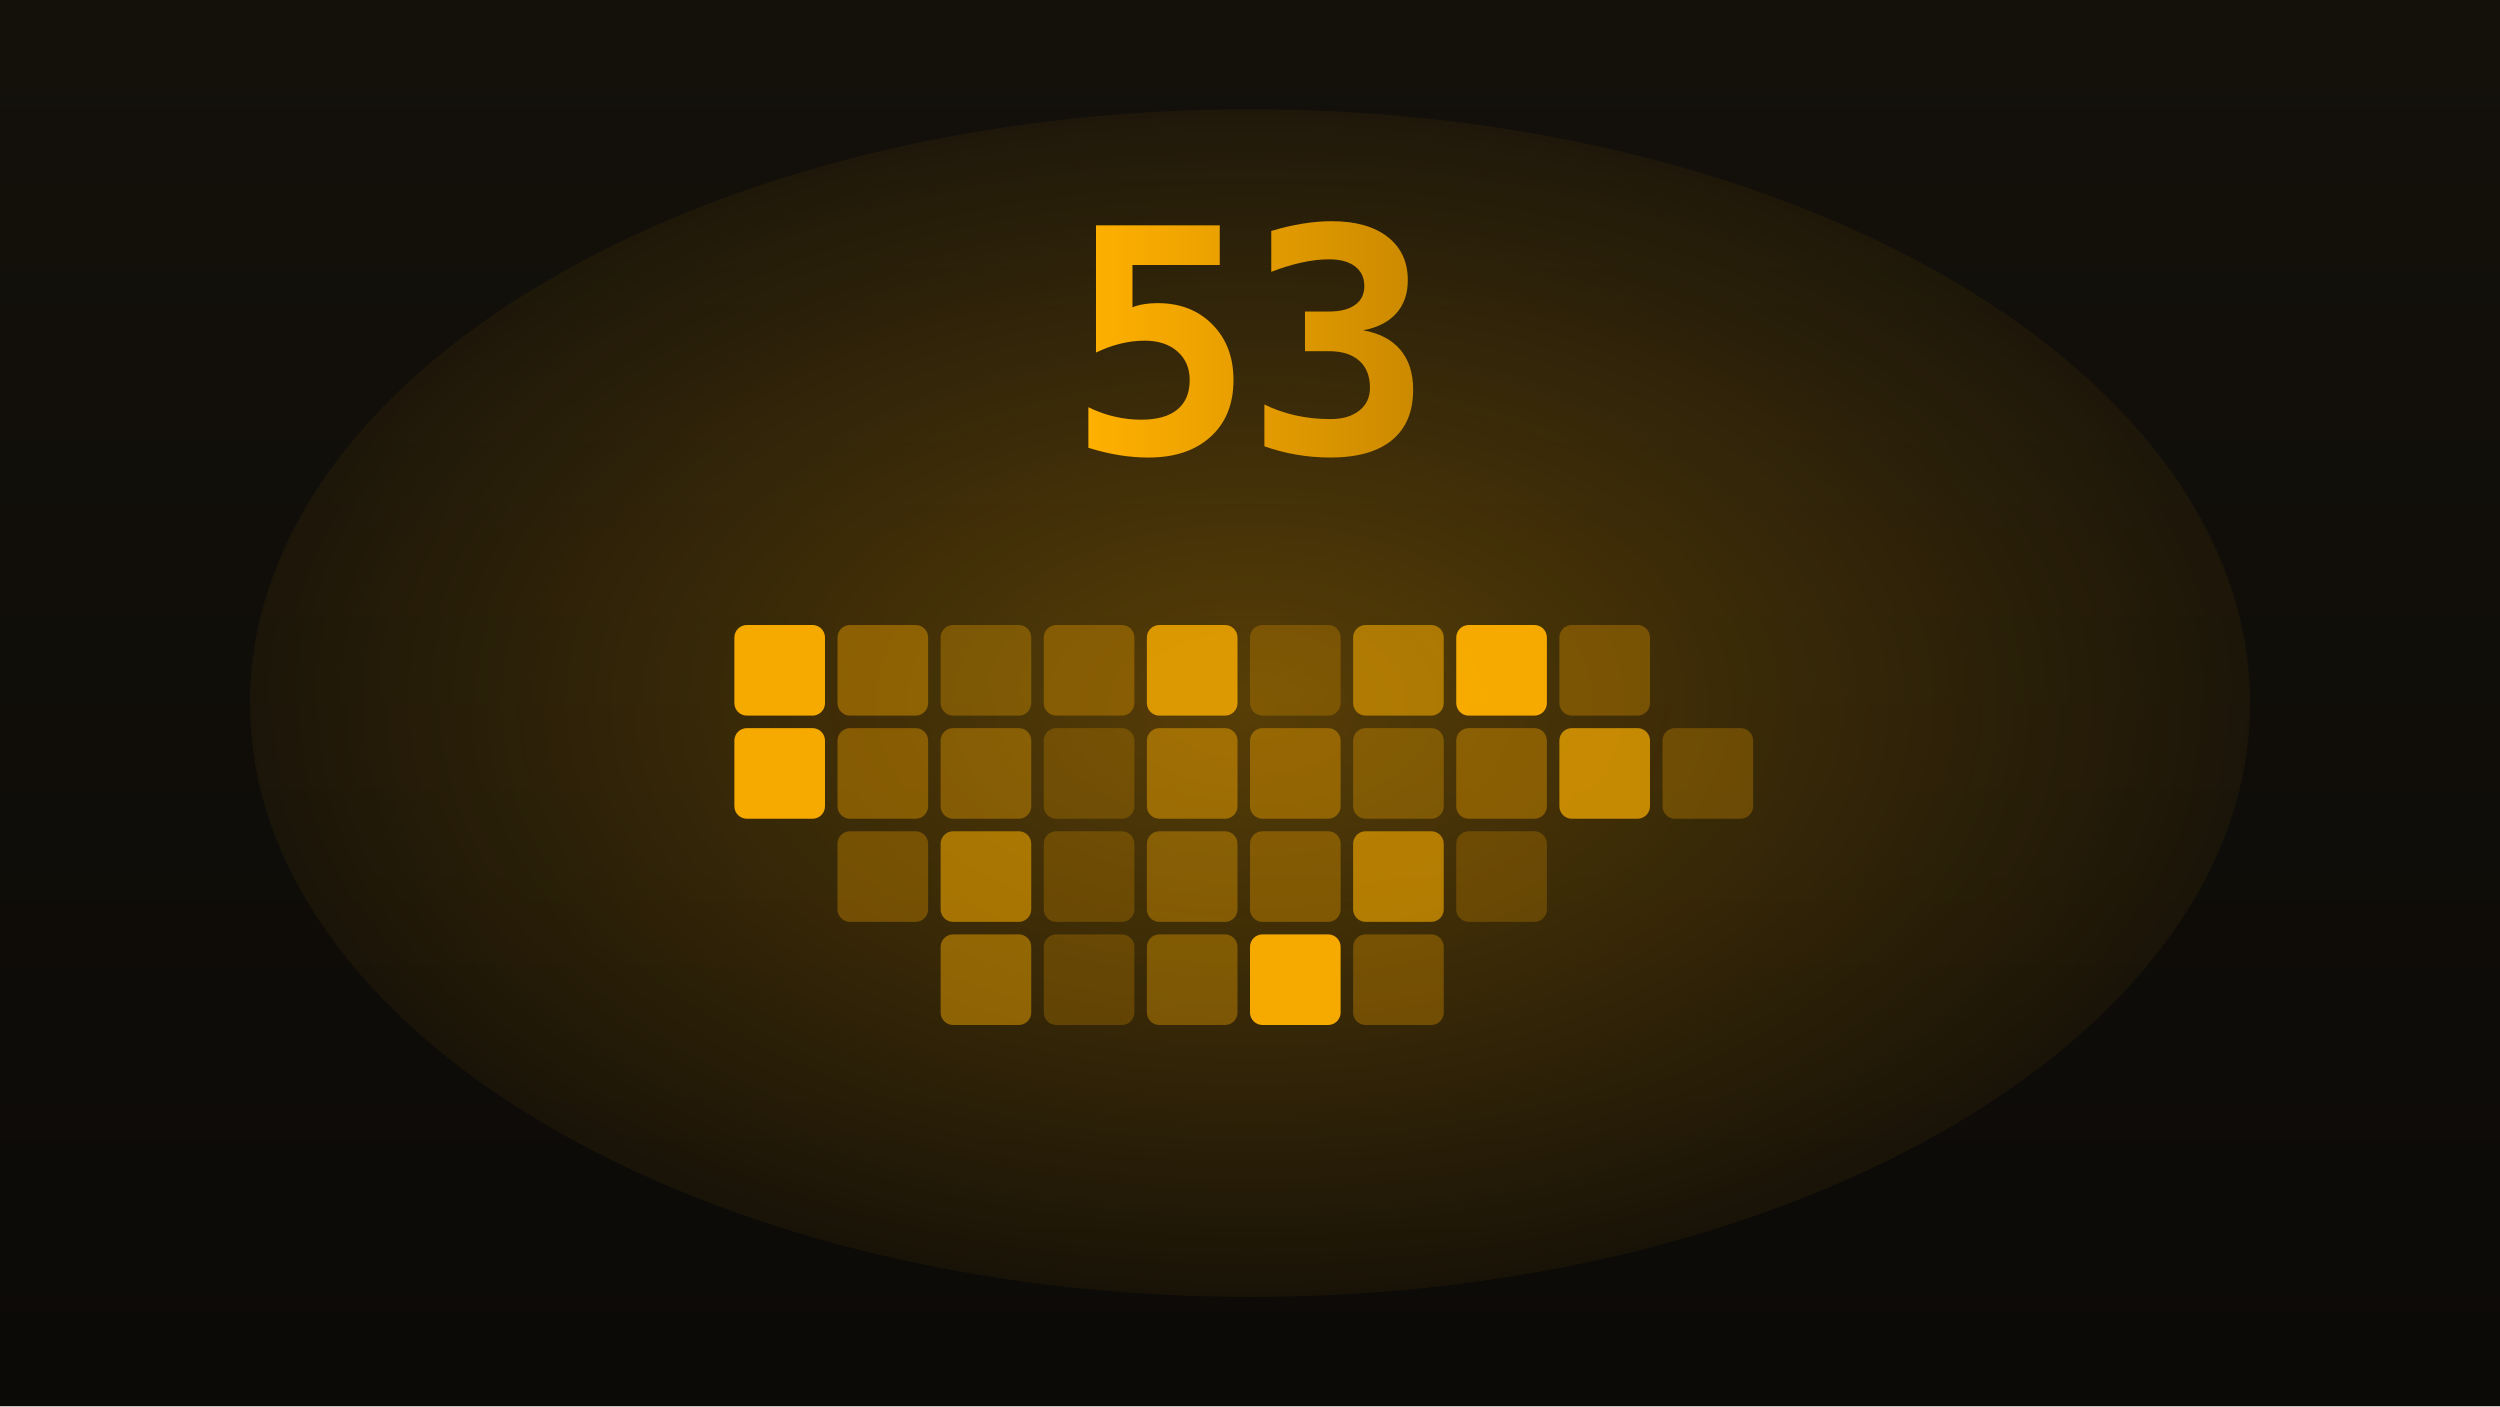
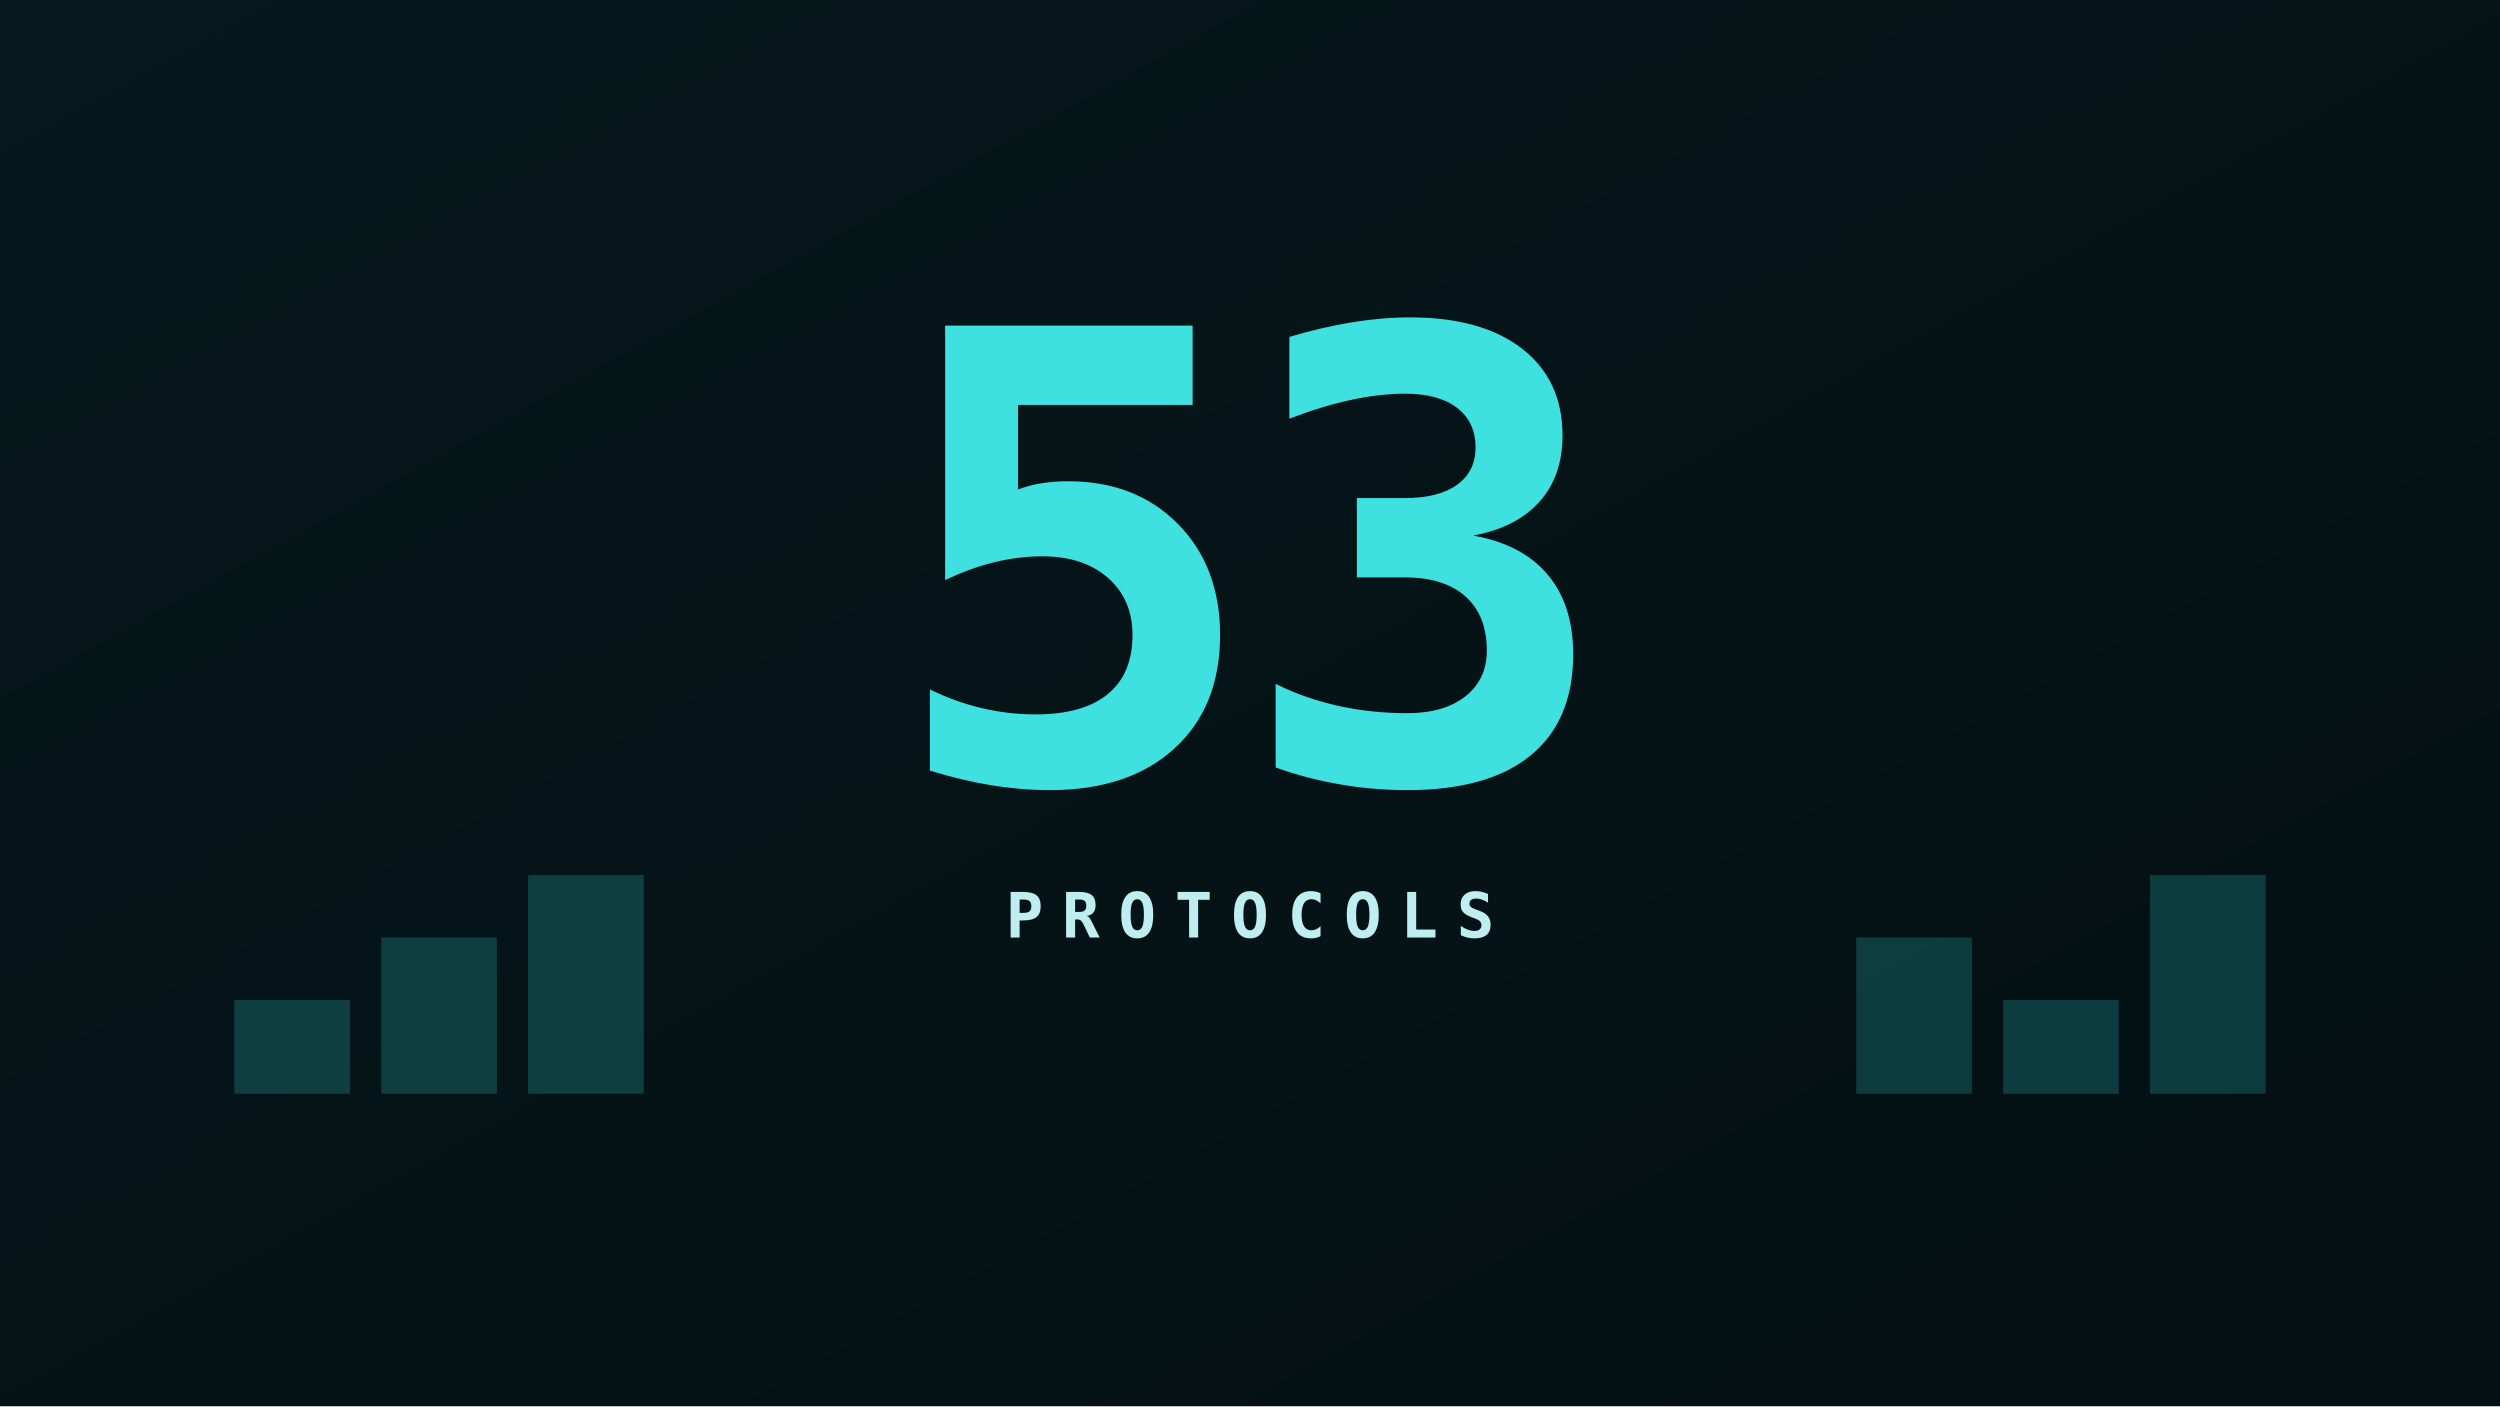
<svg xmlns="http://www.w3.org/2000/svg" viewBox="0 0 1600 900" role="img" aria-label="53 EMS protocols compared">
  <defs>
-     <linearGradient id="bg53" x1="0" y1="0" x2="0" y2="1">
-       <stop offset="0" stop-color="#14110b" />
-       <stop offset="1" stop-color="#0c0a07" />
+     <linearGradient id="bg53" x1="0" y1="0" x2="1" y2="1">
+       <stop offset="0" stop-color="#06181c" />
+       <stop offset="1" stop-color="#040f12" />
    </linearGradient>
-     <linearGradient id="amber53" x1="0" y1="0" x2="1" y2="0">
-       <stop offset="0" stop-color="#ffb000" />
-       <stop offset="1" stop-color="#cc8a00" />
-     </linearGradient>
-     <radialGradient id="glow53" cx="0.5" cy="0.5" r="0.6">
-       <stop offset="0" stop-color="#ffb000" stop-opacity="0.30" />
-       <stop offset="1" stop-color="#ffb000" stop-opacity="0" />
-     </radialGradient>
  </defs>
  <rect width="1600" height="900" fill="url(#bg53)" />
-   <ellipse cx="800" cy="450" rx="640" ry="380" fill="url(#glow53)" />
-   <text x="800" y="290" text-anchor="middle" font-family="ui-monospace,SFMono-Regular,Menlo,monospace" font-weight="700" font-size="200" fill="url(#amber53)" letter-spacing="-6">53</text>
-   <g>
-     <g>
-       <rect x="470" y="400" width="58" height="58" rx="8" fill="#ffb000" opacity="0.95" />
-       <rect x="536" y="400" width="58" height="58" rx="8" fill="#cc8a00" opacity="0.55" />
-       <rect x="602" y="400" width="58" height="58" rx="8" fill="#ffb000" opacity="0.30" />
-       <rect x="668" y="400" width="58" height="58" rx="8" fill="#cc8a00" opacity="0.45" />
-       <rect x="734" y="400" width="58" height="58" rx="8" fill="#ffb000" opacity="0.80" />
-       <rect x="800" y="400" width="58" height="58" rx="8" fill="#cc8a00" opacity="0.35" />
-       <rect x="866" y="400" width="58" height="58" rx="8" fill="#ffb000" opacity="0.55" />
-       <rect x="932" y="400" width="58" height="58" rx="8" fill="#ffb000" opacity="0.95" />
-       <rect x="998" y="400" width="58" height="58" rx="8" fill="#cc8a00" opacity="0.40" />
-     </g>
-     <g>
-       <rect x="470" y="466" width="58" height="58" rx="8" fill="#ffb000" opacity="0.95" />
-       <rect x="536" y="466" width="58" height="58" rx="8" fill="#cc8a00" opacity="0.50" />
-       <rect x="602" y="466" width="58" height="58" rx="8" fill="#ffb000" opacity="0.35" />
-       <rect x="668" y="466" width="58" height="58" rx="8" fill="#cc8a00" opacity="0.30" />
-       <rect x="734" y="466" width="58" height="58" rx="8" fill="#ffb000" opacity="0.45" />
-       <rect x="800" y="466" width="58" height="58" rx="8" fill="#cc8a00" opacity="0.55" />
-       <rect x="866" y="466" width="58" height="58" rx="8" fill="#ffb000" opacity="0.30" />
-       <rect x="932" y="466" width="58" height="58" rx="8" fill="#cc8a00" opacity="0.50" />
-       <rect x="998" y="466" width="58" height="58" rx="8" fill="#ffb000" opacity="0.70" />
-       <rect x="1064" y="466" width="58" height="58" rx="8" fill="#cc8a00" opacity="0.35" />
-     </g>
-     <g>
-       <rect x="536" y="532" width="58" height="58" rx="8" fill="#cc8a00" opacity="0.40" />
-       <rect x="602" y="532" width="58" height="58" rx="8" fill="#ffb000" opacity="0.55" />
-       <rect x="668" y="532" width="58" height="58" rx="8" fill="#cc8a00" opacity="0.30" />
-       <rect x="734" y="532" width="58" height="58" rx="8" fill="#ffb000" opacity="0.35" />
-       <rect x="800" y="532" width="58" height="58" rx="8" fill="#cc8a00" opacity="0.45" />
-       <rect x="866" y="532" width="58" height="58" rx="8" fill="#ffb000" opacity="0.60" />
-       <rect x="932" y="532" width="58" height="58" rx="8" fill="#cc8a00" opacity="0.30" />
-     </g>
-     <g>
-       <rect x="602" y="598" width="58" height="58" rx="8" fill="#ffb000" opacity="0.45" />
-       <rect x="668" y="598" width="58" height="58" rx="8" fill="#cc8a00" opacity="0.30" />
-       <rect x="734" y="598" width="58" height="58" rx="8" fill="#ffb000" opacity="0.35" />
-       <rect x="800" y="598" width="58" height="58" rx="8" fill="#ffb000" opacity="0.95" />
-       <rect x="866" y="598" width="58" height="58" rx="8" fill="#cc8a00" opacity="0.40" />
-     </g>
+   <g opacity="0.22">
+     <rect x="150" y="640" width="74" height="60" fill="#2bd4d4" />
+     <rect x="244" y="600" width="74" height="100" fill="#2bd4d4" />
+     <rect x="338" y="560" width="74" height="140" fill="#2bd4d4" />
+     <rect x="1188" y="600" width="74" height="100" fill="#2bd4d4" />
+     <rect x="1282" y="640" width="74" height="60" fill="#2bd4d4" />
+     <rect x="1376" y="560" width="74" height="140" fill="#2bd4d4" />
  </g>
+   <text x="800" y="500" text-anchor="middle" font-family="ui-monospace,SFMono-Regular,Menlo,monospace" font-weight="700" font-size="400" fill="#3fe0e0" letter-spacing="-16">53</text>
+   <text x="800" y="600" text-anchor="middle" font-family="ui-monospace,SFMono-Regular,Menlo,monospace" font-weight="600" font-size="40" fill="#bfeef0" letter-spacing="12">PROTOCOLS</text>
</svg>
